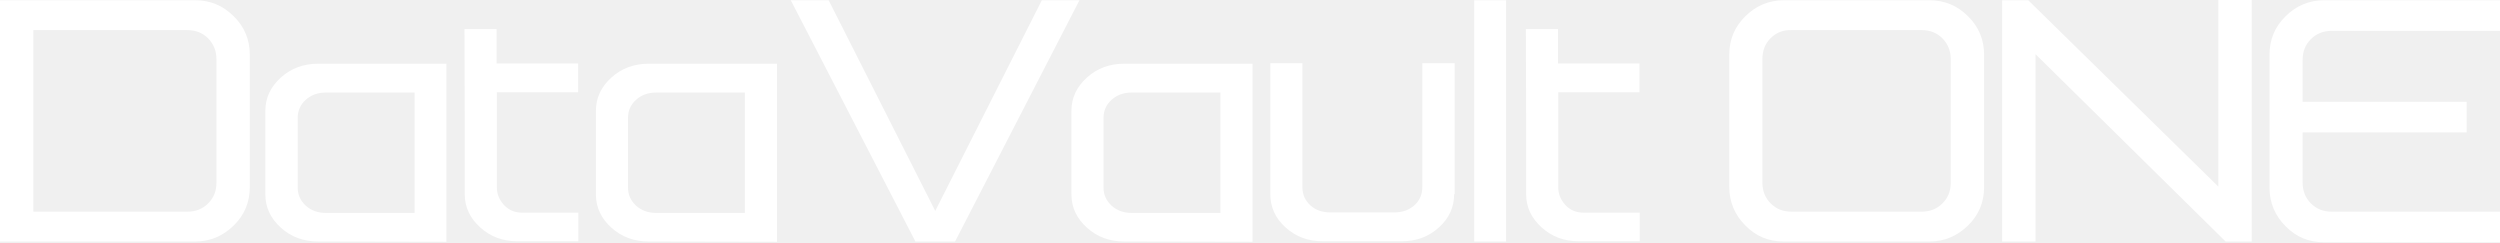
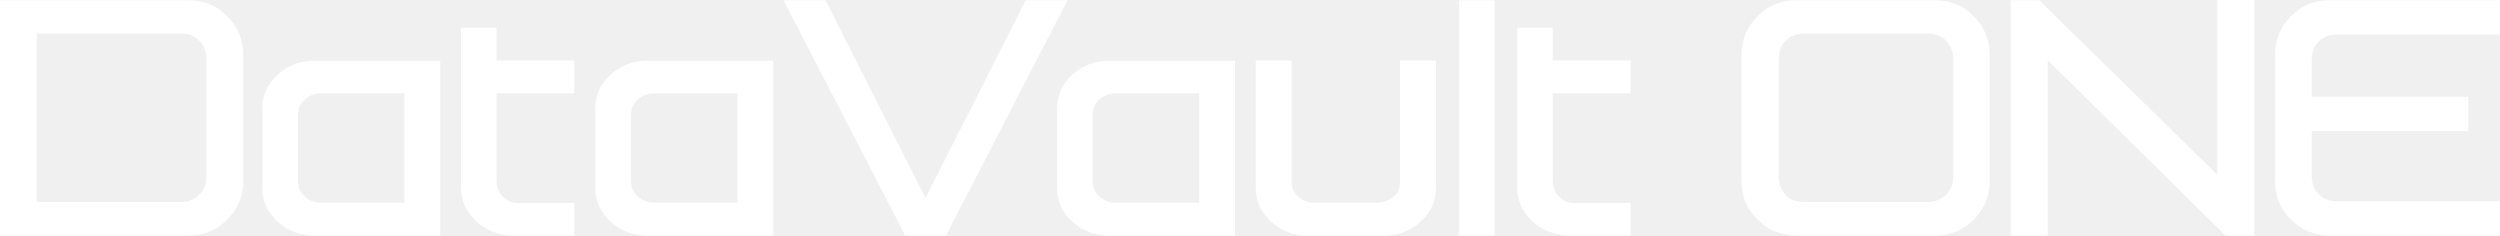
- <svg xmlns="http://www.w3.org/2000/svg" version="1.1" id="logo_h" x="0px" y="0px" viewBox="0 0 996.8 96.6" style="enable-background:new 0 0 996.8 96.6;" xml:space="preserve">
+ <svg xmlns="http://www.w3.org/2000/svg" version="1.1" id="logo_h" x="0px" y="0px" viewBox="0 0 1000 94.3" style="enable-background:new 0 0 1000 94.3;" xml:space="preserve">
  <style type="text/css">
	.st0{fill:#FFFFFF;}
</style>
  <g>
-     <g>
-       <g>
-         <g>
-           <g>
-             <g>
-               <path class="st0" d="M77.8,0.1c6,0,11.1,2.1,15.4,6.4c4.3,4.2,6.4,9.4,6.4,15.3v52.8c0,6-2.1,11.1-6.4,15.3        c-4.3,4.2-9.4,6.4-15.4,6.4H0V0.1H77.8z M13.3,84.4h61.4c3.3,0,6.1-1.1,8.3-3.3s3.3-4.9,3.3-8.2V23.6c0-3.3-1.1-6-3.3-8.3        c-2.2-2.2-5-3.3-8.3-3.3H13.3V84.4z" />
-             </g>
-           </g>
-           <g>
-             <g>
-               <path class="st0" d="M126.9,96.3c-5.8,0-10.8-1.8-14.9-5.5s-6.2-8.1-6.2-13.3V44.2c0-5.2,2.1-9.6,6.2-13.3        c4.1-3.7,9.1-5.5,14.9-5.5H178v71L126.9,96.3L126.9,96.3z M165.3,36.9h-35.4c-3.2,0-5.9,1-8,2.9s-3.2,4.3-3.2,7.2v27.8        c0,2.9,1.1,5.2,3.2,7.2c2.1,1.9,4.8,2.9,8,2.9h35.4L165.3,36.9L165.3,36.9z" />
-             </g>
-           </g>
-           <g>
-             <g>
-               <path class="st0" d="M198,11.6v13.7h32.5v11.5h-32.4v37.8c0,2.8,1,5.1,2.9,7.2c1.9,2,4.3,3,7.2,3h22.4v11.4h-24.3        c-5.8,0-10.7-1.8-14.8-5.5s-6.2-8.1-6.2-13.3c0-21.1,0-43-0.1-65.8L198,11.6L198,11.6z" />
-             </g>
-           </g>
-           <g>
-             <g>
-               <path class="st0" d="M258.7,96.3c-5.8,0-10.8-1.8-14.9-5.5s-6.2-8.1-6.2-13.3V44.2c0-5.2,2.1-9.6,6.2-13.3s9.1-5.5,14.9-5.5        h51.1v71L258.7,96.3L258.7,96.3z M297,36.9h-35.4c-3.2,0-5.9,1-8,2.9s-3.2,4.3-3.2,7.2v27.8c0,2.9,1.1,5.2,3.2,7.2        c2.1,1.9,4.8,2.9,8,2.9H297V36.9z" />
-             </g>
-           </g>
-           <g>
-             <g>
-               <path class="st0" d="M330.4,0.1l42.5,84l42.5-84h15l-49.6,96.2H365L315.3,0.1H330.4z" />
-             </g>
-           </g>
-           <g>
-             <g>
-               <path class="st0" d="M448.3,96.3c-5.8,0-10.8-1.8-14.9-5.5s-6.2-8.1-6.2-13.3V44.2c0-5.2,2.1-9.6,6.2-13.3        c4.1-3.7,9.1-5.5,14.9-5.5h51.1v71L448.3,96.3L448.3,96.3z M486.6,36.9h-35.4c-3.2,0-5.9,1-8,2.9S440,44.1,440,47v27.8        c0,2.9,1.1,5.2,3.2,7.2c2.1,1.9,4.8,2.9,8,2.9h35.4V36.9z" />
-             </g>
-           </g>
-           <g>
-             <g>
-               <path class="st0" d="M579.8,77.4c0,5.2-2,9.6-6.1,13.3s-9,5.5-14.8,5.5h-31.5c-5.8,0-10.7-1.8-14.8-5.5s-6.1-8.1-6.1-13.3        V25.2h12.8v49.5c0,2.9,1.1,5.3,3.2,7.2c2.1,1.9,4.8,2.8,8,2.8h25.4c3.2,0,5.8-0.9,8-2.8c2.1-1.9,3.2-4.3,3.2-7.2V25.2H580        v52.2H579.8z" />
-             </g>
-           </g>
-           <g>
-             <g>
-               <path class="st0" d="M587.8,0.1h12.7v96.2h-12.7V0.1z" />
-             </g>
-           </g>
-           <g>
-             <g>
-               <path class="st0" d="M621.2,11.6v13.7h32.5v11.5h-32.4v37.8c0,2.8,1,5.1,2.9,7.2c1.9,2,4.3,3,7.2,3h22.4v11.4h-24.3        c-5.8,0-10.7-1.8-14.8-5.5s-6.2-8.1-6.2-13.3c0-21.1,0-43-0.1-65.8L621.2,11.6L621.2,11.6z" />
-             </g>
-           </g>
-         </g>
-       </g>
-       <path class="st0" d="M769.3,0.1c6,0,11.1,2.1,15.4,6.4c4.3,4.2,6.4,9.4,6.4,15.3v52.8c0,6-2.1,11.1-6.4,15.3    c-4.3,4.2-9.4,6.4-15.4,6.4h-58.1c-6,0-11.1-2.1-15.3-6.4c-4.2-4.2-6.4-9.4-6.4-15.3V21.8c0-6,2.1-11.1,6.4-15.3    c4.2-4.2,9.4-6.4,15.3-6.4C711.2,0.1,769.3,0.1,769.3,0.1z M706,15.2c-2.2,2.2-3.3,5-3.3,8.3v49.3c0,3.3,1.1,6.1,3.3,8.3    s4.9,3.3,8.3,3.3h51.9c3.3,0,6.1-1.1,8.3-3.3s3.3-4.9,3.3-8.2V23.6c0-3.3-1.1-6-3.3-8.3c-2.2-2.2-5-3.3-8.3-3.3h-51.9    C711,11.9,708.2,13,706,15.2z" />
-       <path class="st0" d="M897.8,96.3h-10.4l-75.8-74.7v74.7h-13.3V0.1h10.4l75.8,74.3V0h13.3V96.3z" />
-       <path class="st0" d="M996.8,0.1v12.2h-67.1c-3.3,0-6.1,1.1-8.3,3.3s-3.3,4.9-3.3,8.3v16.7h65.4v12.2h-65.4v20    c0,3.3,1.1,6.1,3.3,8.3s4.9,3.3,8.3,3.3h67.1v12.2h-70.2c-6,0-11.1-2.1-15.3-6.4c-4.2-4.2-6.4-9.4-6.4-15.3V21.8    c0-6,2.1-11.1,6.4-15.3c4.2-4.2,9.4-6.4,15.3-6.4C926.6,0.1,996.8,0.1,996.8,0.1z" />
-     </g>
+     <path class="st0" d="M75.5,0.1H0v94.1h75.5c6,0,11.2-2.1,15.4-6.4c4.3-4.2,6.4-9.4,6.4-15.4V21.9c0-6-2.2-11.2-6.4-15.4   C86.7,2.2,81.5,0.1,75.5,0.1z M14.7,13.4h57.8c2.9,0,5.3,0.9,7.2,2.9c1.9,2,2.9,4.3,2.9,7.2v47.2c0,2.9-0.9,5.2-2.9,7.2   c-1.9,1.9-4.3,2.9-7.2,2.9H14.7V13.4z" />
+     <path class="st0" d="M111.1,29.8c-4.1,3.7-6.2,8.3-6.2,13.5v31.9c0,5.3,2.1,9.8,6.2,13.5c4.1,3.7,9.1,5.6,15,5.6h50v-70h-50   C120.3,24.2,115.2,26.1,111.1,29.8z M119.2,45.9c0-2.5,0.9-4.5,2.7-6.1c1.9-1.7,4.1-2.5,7-2.5h32.9v43.8h-32.9   c-2.9,0-5.2-0.8-7-2.5c-1.8-1.6-2.7-3.6-2.7-6.1V45.9z" />
+     <path class="st0" d="M198.6,11.1h-14.2c0,0,0,44.3,0,64c0,5.3,2.1,9.8,6.2,13.5c4.1,3.7,9.1,5.6,14.9,5.6h24.2v-13h-22.5   c-2.5,0-4.5-0.8-6.1-2.6c-1.7-1.7-2.5-3.8-2.5-6.2V37.3h31.1V24.2h-31.1V11.1z" />
+     <path class="st0" d="M244.3,29.8c-4.1,3.7-6.2,8.3-6.2,13.5v31.9c0,5.3,2.1,9.8,6.2,13.5c4.1,3.7,9.1,5.6,15,5.6h50v-70h-50   C253.5,24.2,248.4,26.1,244.3,29.8z M252.4,45.9c0-2.5,0.9-4.5,2.7-6.1c1.9-1.7,4.1-2.5,7-2.5H295v43.8h-32.9c-2.9,0-5.2-0.8-7-2.5   c-1.8-1.6-2.7-3.6-2.7-6.1V45.9z" />
+     <polygon class="st0" points="410.3,0.1 370.2,79.2 330.2,0.1 313.4,0.1 362.1,94.2 378.4,94.2 427,0.1  " />
+     <path class="st0" d="M429,29.8c-4.1,3.7-6.2,8.3-6.2,13.5v31.9c0,5.3,2.1,9.8,6.2,13.5c4.1,3.7,9.1,5.6,15,5.6h50v-70h-50   C438.2,24.2,433.1,26.1,429,29.8z M437.1,45.9c0-2.5,0.9-4.5,2.7-6.1c1.9-1.7,4.1-2.5,7-2.5h32.9v43.8h-32.9c-2.9,0-5.2-0.8-7-2.5   c-1.8-1.6-2.7-3.6-2.7-6.1V45.9z" />
+     <path class="st0" d="M560.1,72.6c0,2.5-0.9,4.5-2.7,6.1c-1.9,1.6-4.1,2.4-6.9,2.4h-24.3c-2.8,0-5.1-0.8-6.9-2.4   c-1.8-1.6-2.7-3.6-2.7-6.1V24.2h-14.3v51c0,5.3,2.1,9.8,6.2,13.5c4.1,3.7,9.1,5.6,14.8,5.6h30.1c5.8,0,10.8-1.9,14.8-5.6   c4.1-3.7,6.2-8.3,6.2-13.5v-51h-14.4V72.6z" />
+     <rect x="583.6" y="0.1" class="st0" width="14.2" height="94.1" />
+     <path class="st0" d="M621.1,11.1h-14.2c0,0,0,44.5,0,64c0,5.3,2.1,9.8,6.2,13.5c4.1,3.7,9.1,5.6,14.9,5.6h24.2v-13h-22.5   c-2.5,0-4.5-0.8-6.1-2.6c-1.7-1.7-2.5-3.8-2.5-6.2V37.3h31.1V24.2h-31.1V11.1z" />
+     <path class="st0" d="M774.1,0.1h-55.7c-6,0-11.2,2.1-15.4,6.4c-4.2,4.2-6.4,9.4-6.4,15.4v50.5c0,6,2.1,11.2,6.4,15.4   c4.2,4.2,9.4,6.4,15.4,6.4h55.7c6,0,11.2-2.1,15.4-6.4c4.3-4.2,6.4-9.4,6.4-15.4V21.9c0-6-2.2-11.2-6.4-15.4   C785.3,2.2,780.1,0.1,774.1,0.1z M781.3,23.5v47.2c0,2.9-0.9,5.2-2.9,7.2c-1.9,1.9-4.3,2.9-7.2,2.9h-49.7c-2.9,0-5.3-0.9-7.2-2.8   c-1.9-1.9-2.8-4.3-2.8-7.2V23.5c0-2.9,0.9-5.3,2.8-7.2h0c1.9-1.9,4.3-2.9,7.2-2.9h49.7c2.9,0,5.3,0.9,7.2,2.9   C780.3,18.3,781.3,20.7,781.3,23.5z" />
+     <polygon class="st0" points="886.9,69.9 815.7,0.1 804.3,0.1 804.3,94.3 819.1,94.3 819.1,24.1 890.2,94.2 901.7,94.2 901.7,0    886.9,0  " />
+     <path class="st0" d="M927.5,16.6c1.9-1.9,4.3-2.8,7.2-2.8h65.3V0.1h-68.2c-6,0-11.2,2.1-15.4,6.4c-4.2,4.2-6.4,9.4-6.4,15.4v50.5   c0,6,2.1,11.2,6.4,15.4c4.2,4.2,9.4,6.4,15.4,6.4h68.2V80.5h-65.3c-2.9,0-5.3-0.9-7.2-2.8c-1.9-1.9-2.8-4.3-2.8-7.2V52.4h62.6V38.7   h-62.6v-15C924.7,20.8,925.6,18.5,927.5,16.6z" />
  </g>
</svg>
